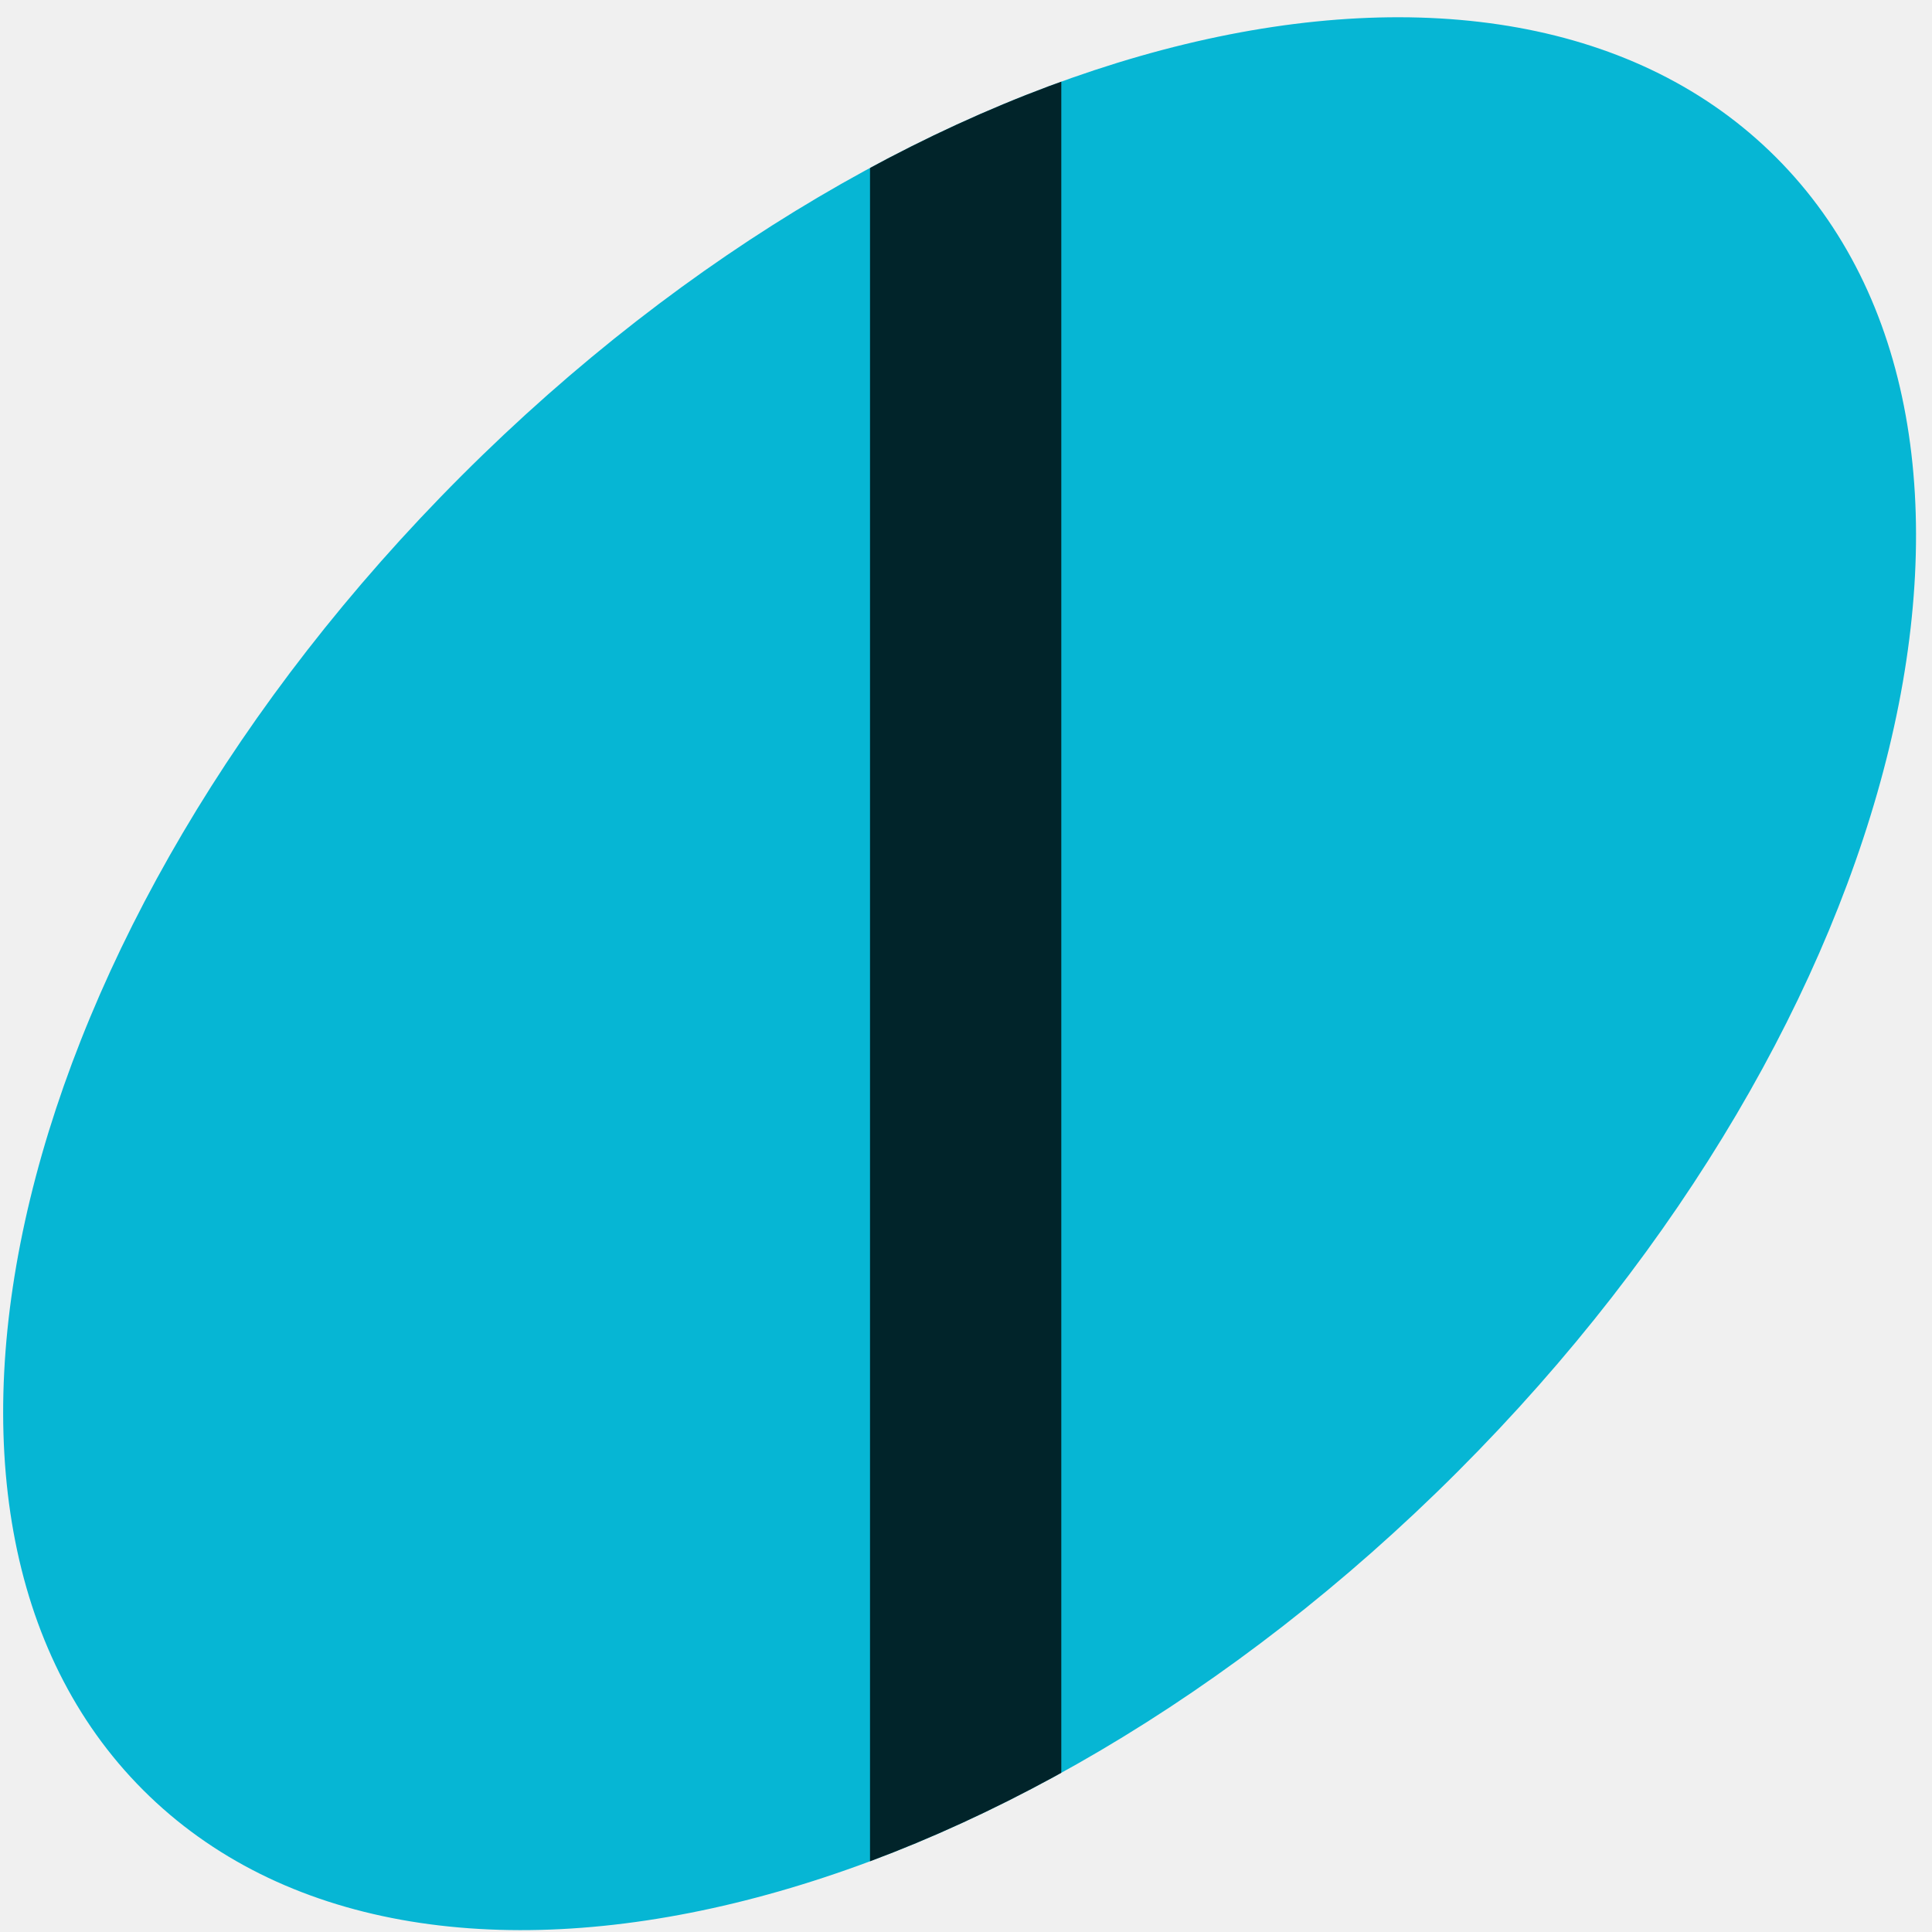
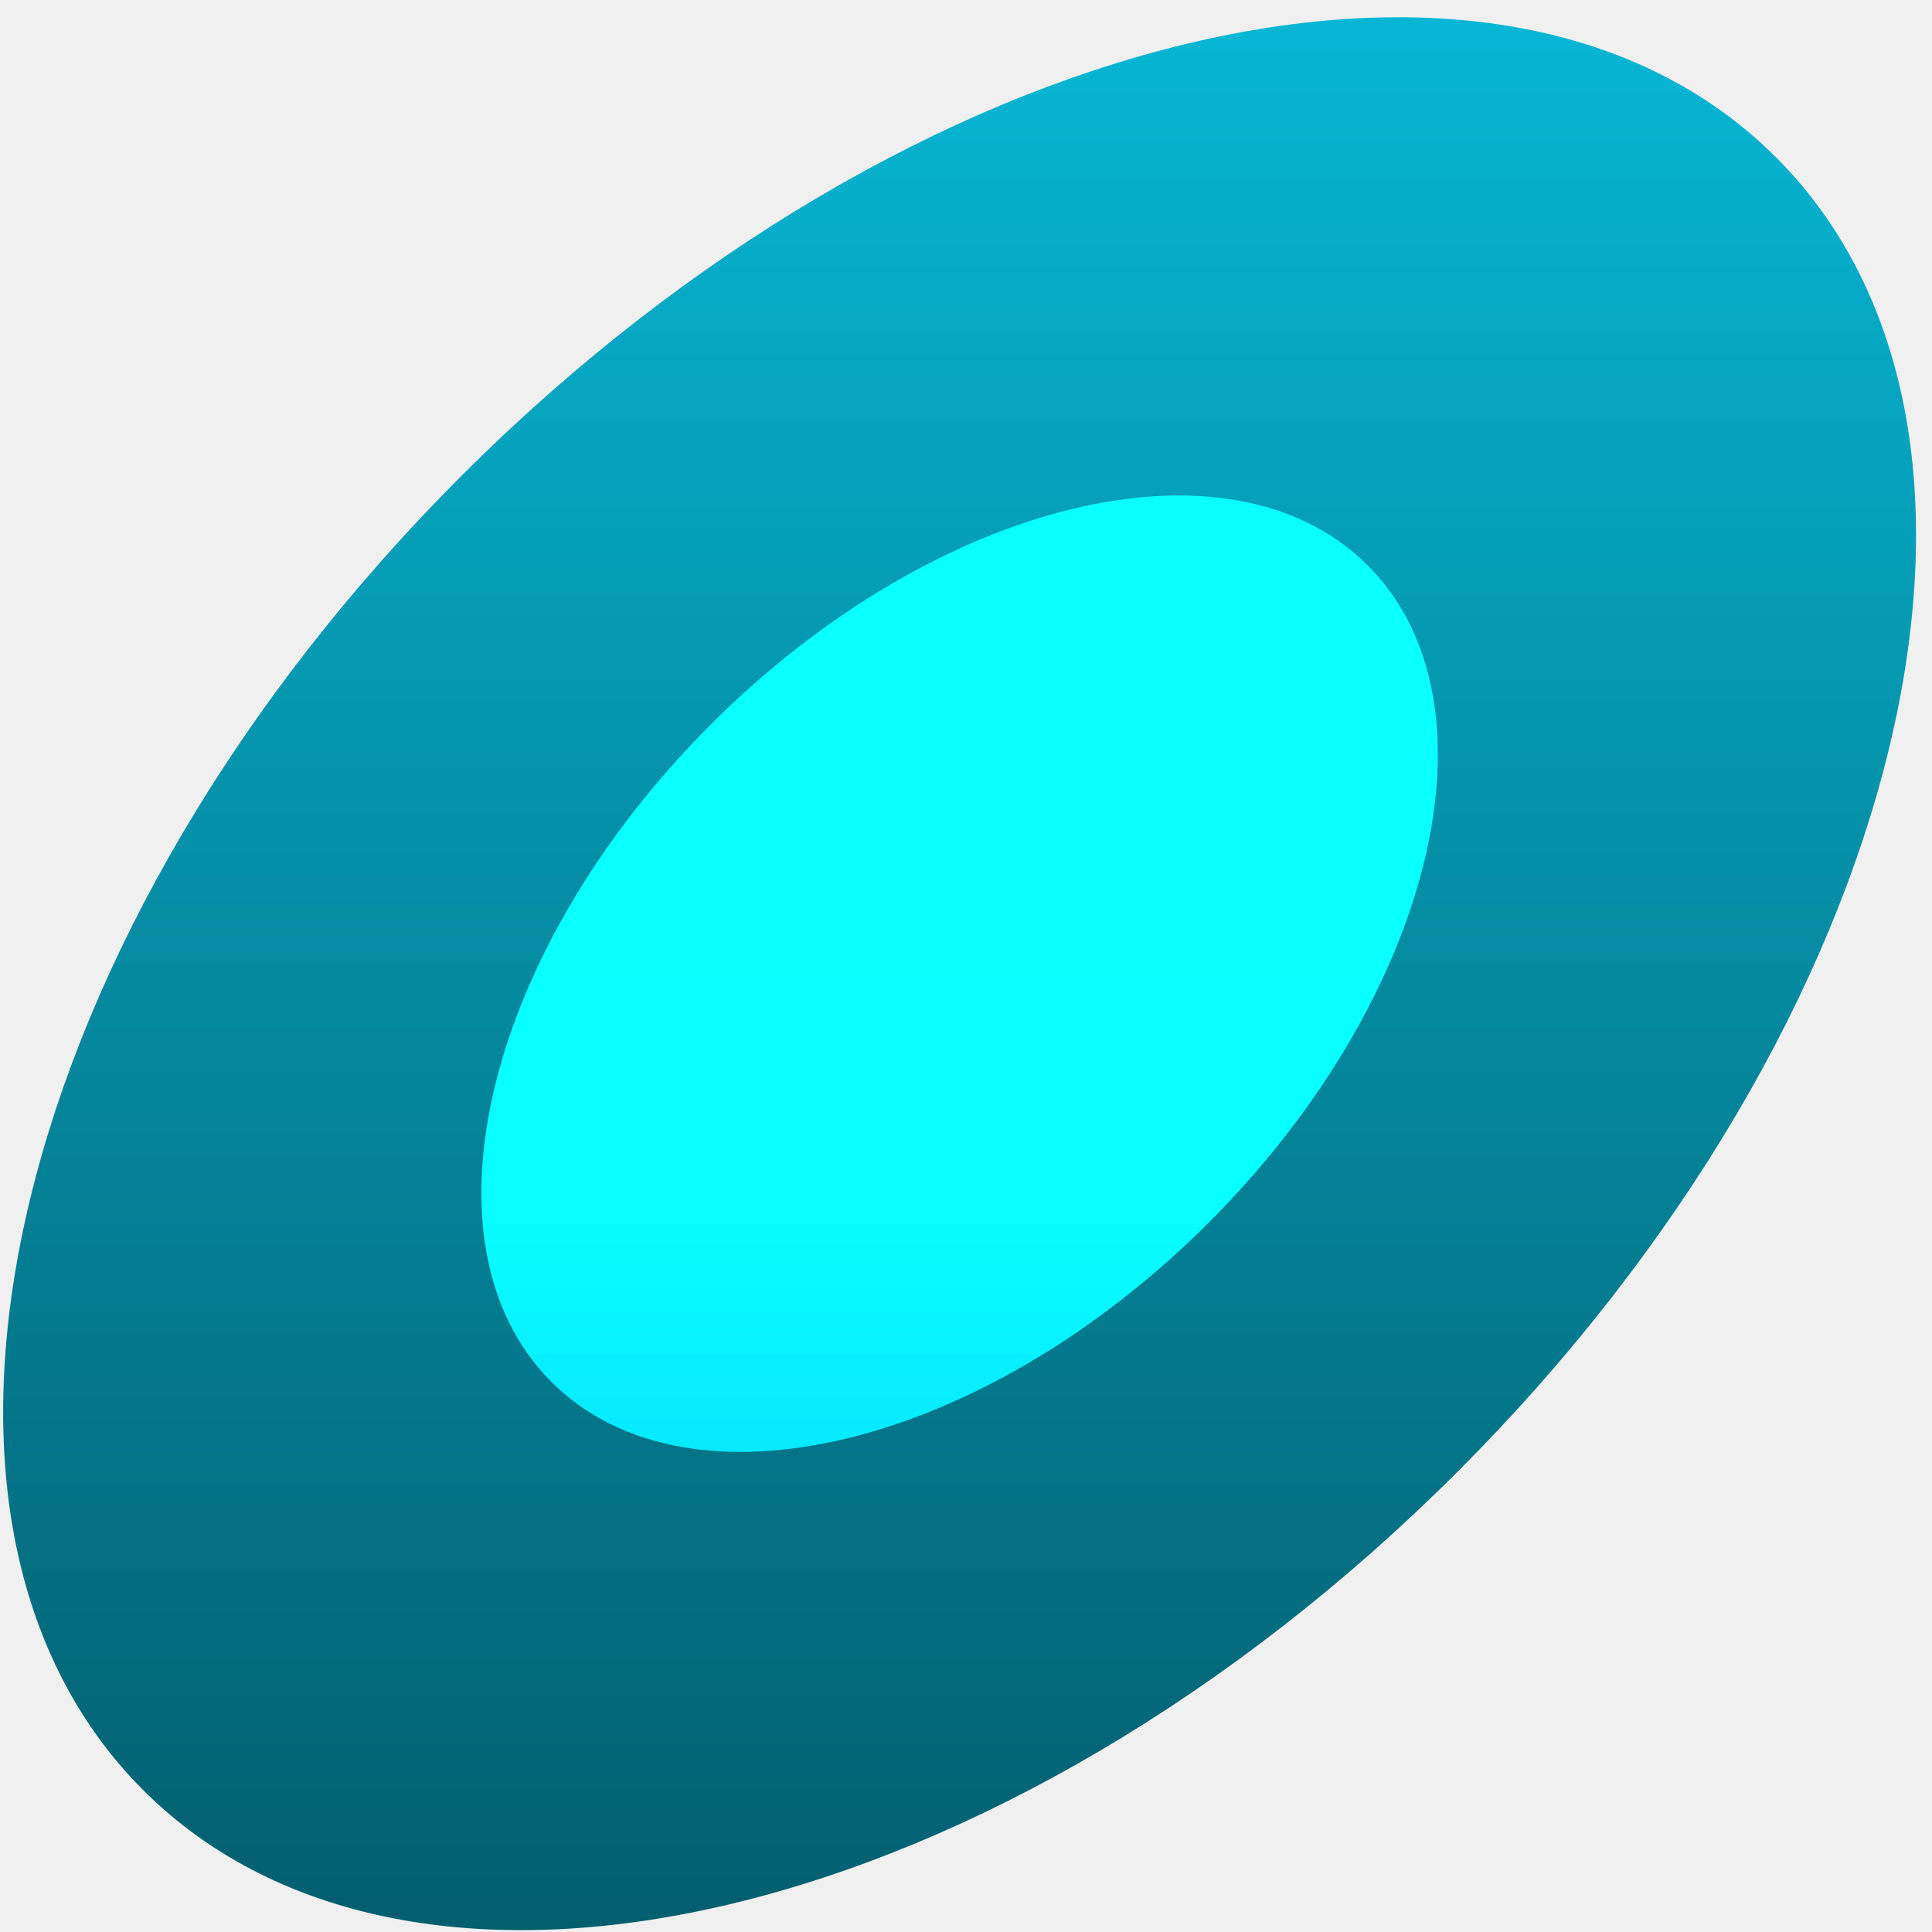
<svg xmlns="http://www.w3.org/2000/svg" width="101" height="101" viewBox="0 0 101 101" fill="none">
-   <path d="M76.2 76.937C52.629 100.508 21.865 107.96 7.486 93.582C-6.892 79.203 0.56 48.439 24.131 24.868C47.702 1.297 78.466 -6.155 92.844 8.223C107.223 22.602 99.771 53.366 76.2 76.937Z" fill="#06B6D4" />
-   <mask id="mask0_31_57" style="mask-type:alpha" maskUnits="userSpaceOnUse" x="0" y="0" width="101" height="101">
-     <path d="M76.2 76.937C52.629 100.508 21.865 107.96 7.486 93.582C-6.892 79.203 0.56 48.439 24.131 24.868C47.702 1.297 78.466 -6.155 92.844 8.223C107.223 22.602 99.771 53.366 76.2 76.937Z" fill="#06B6D4" />
-   </mask>
-   <g mask="url(#mask0_31_57)">
-     <path d="M50.482 1.343V101.343" stroke="black" stroke-opacity="0.8" stroke-width="10" />
-   </g>
+   <path d="M76.2 76.937C52.629 100.508 21.865 107.96 7.486 93.582C-6.892 79.203 0.56 48.439 24.131 24.868C47.702 1.297 78.466 -6.155 92.844 8.223C107.223 22.602 99.771 53.366 76.2 76.937Z" fill="url(#paint0_linear_31_57)" />
+   <path d="M63.183 63.92C51.397 75.705 36.015 79.431 28.826 72.242C21.637 65.053 25.363 49.671 37.148 37.885C48.934 26.1 64.316 22.374 71.505 29.563C78.694 36.752 74.968 52.134 63.183 63.92Z" fill="white" style="mix-blend-mode:overlay" />
+   <defs>
+     <linearGradient id="paint0_linear_31_57" x1="50.166" y1="0.902" x2="50.166" y2="100.902" gradientUnits="userSpaceOnUse">
+       <stop stop-color="#06B6D4" />
+       <stop offset="1" stop-color="#035E6E" />
+     </linearGradient>
+   </defs>
</svg>
